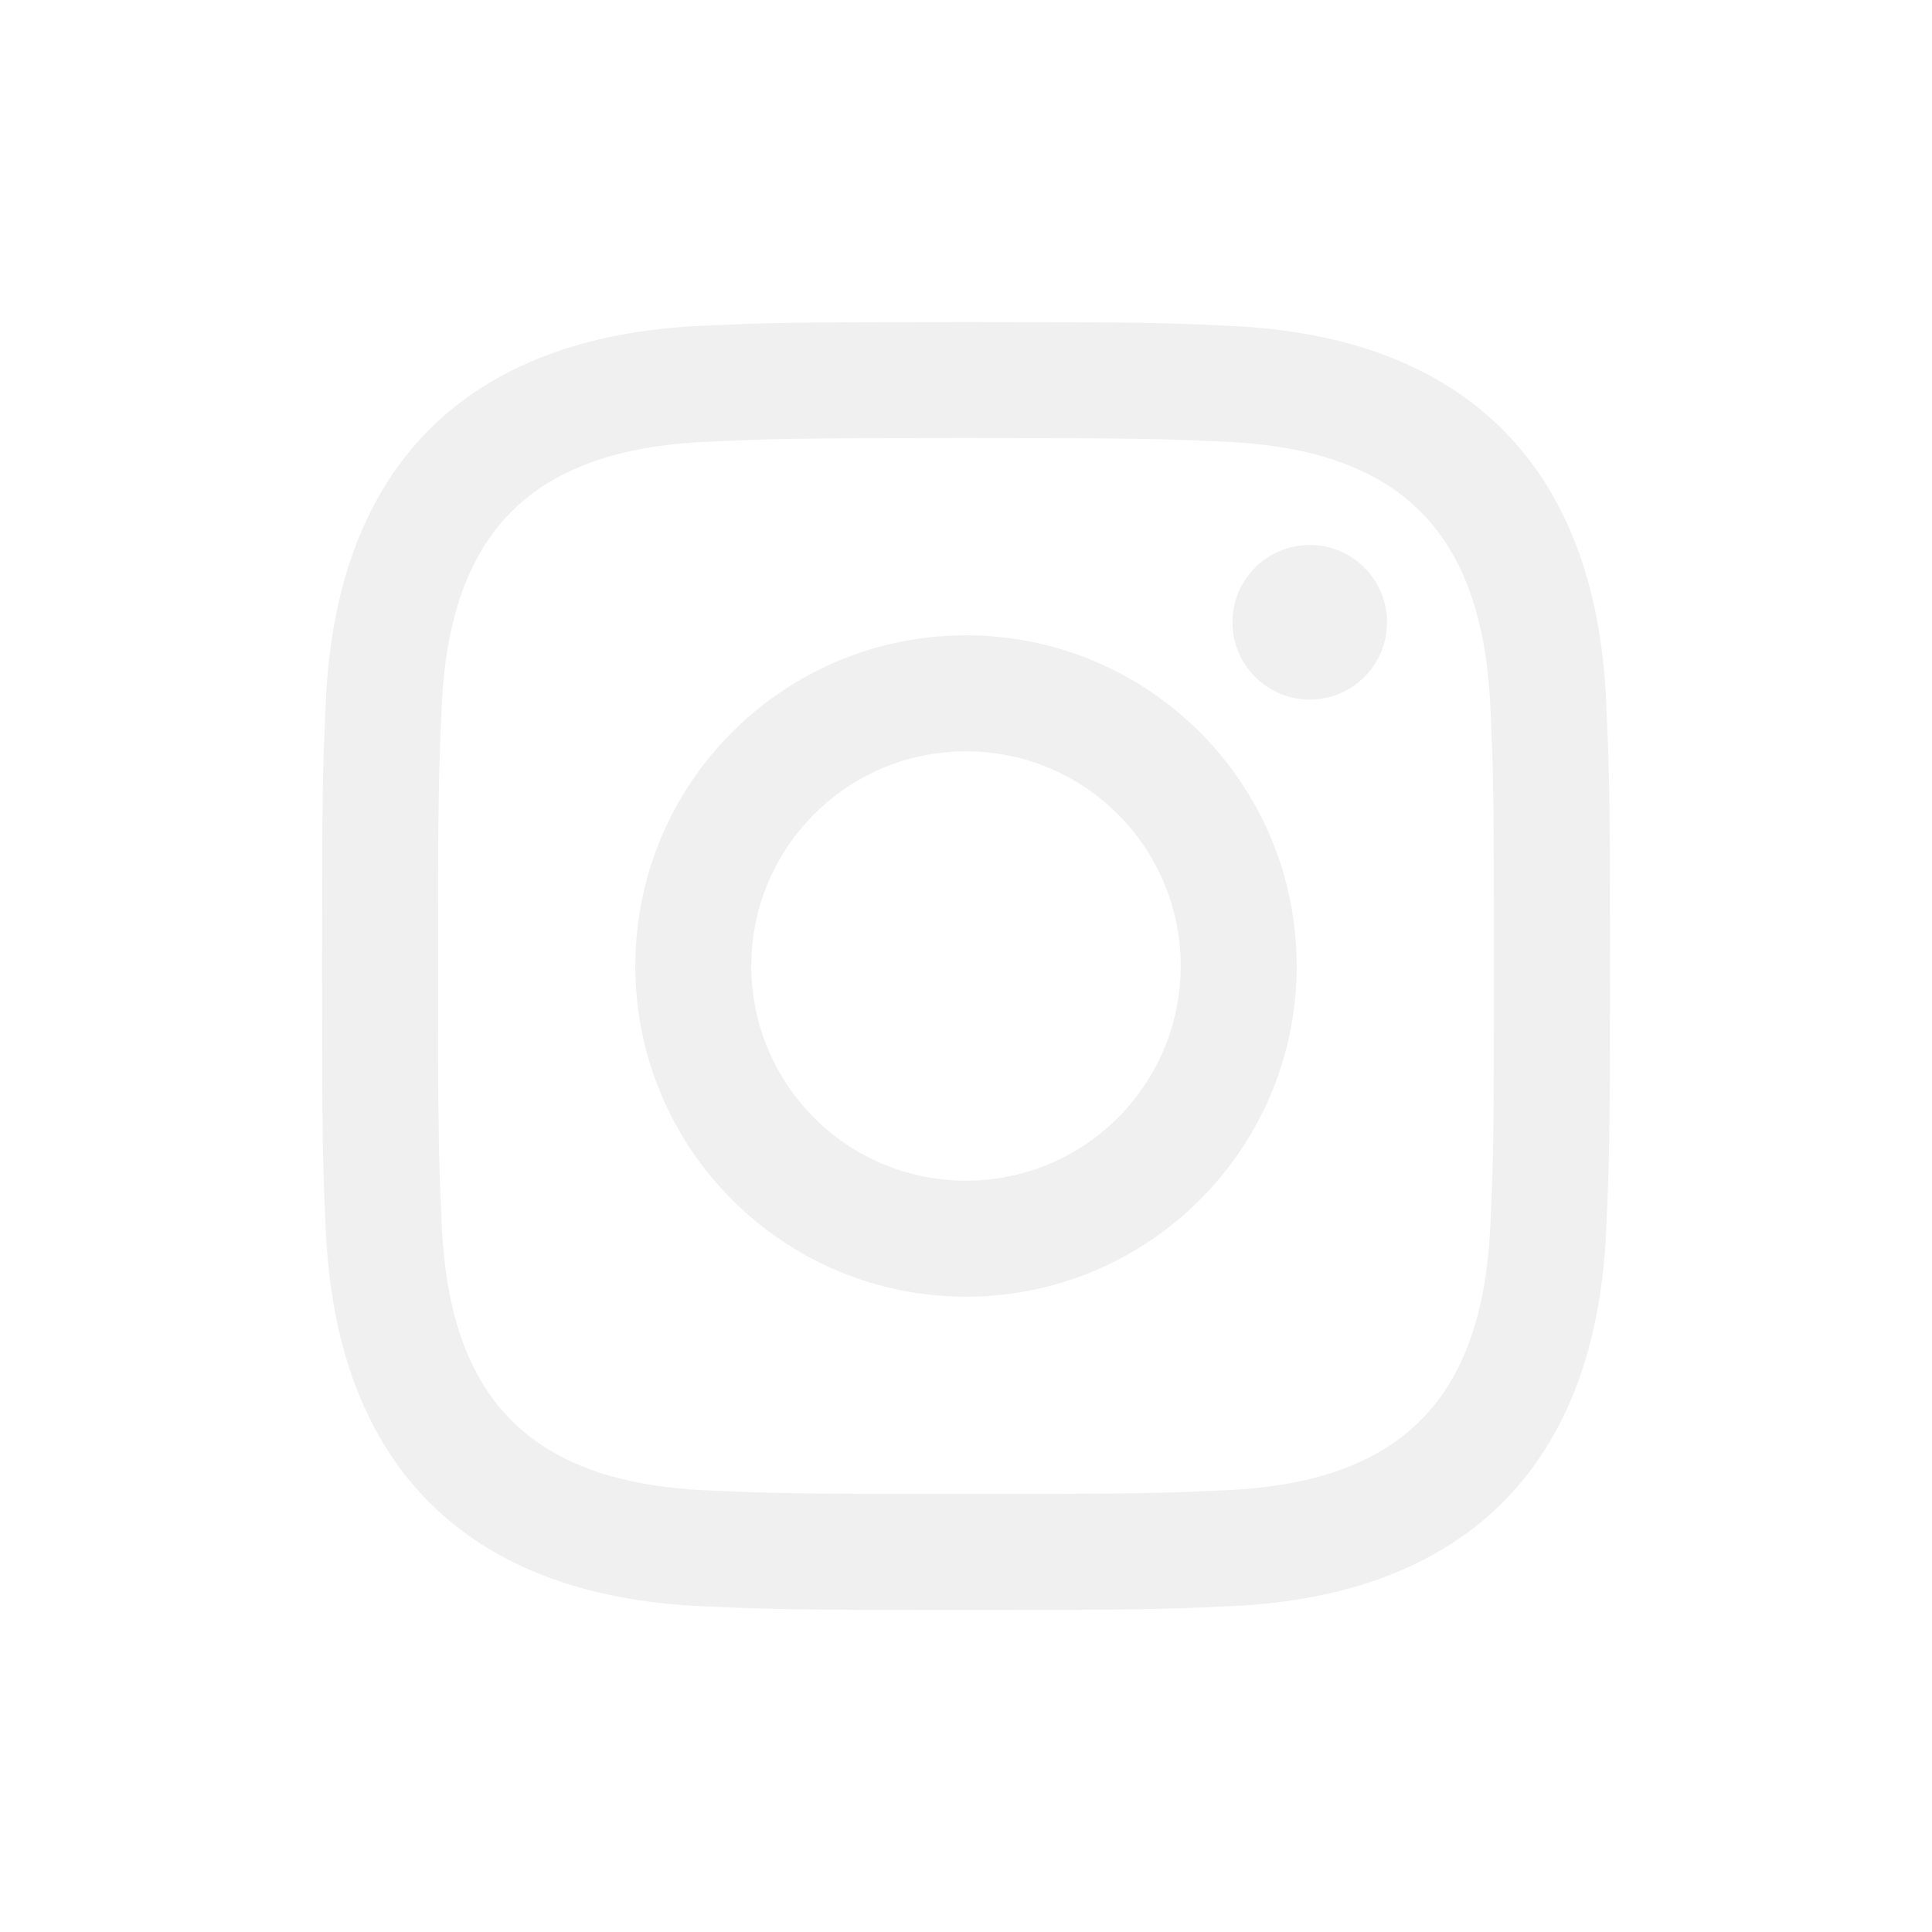
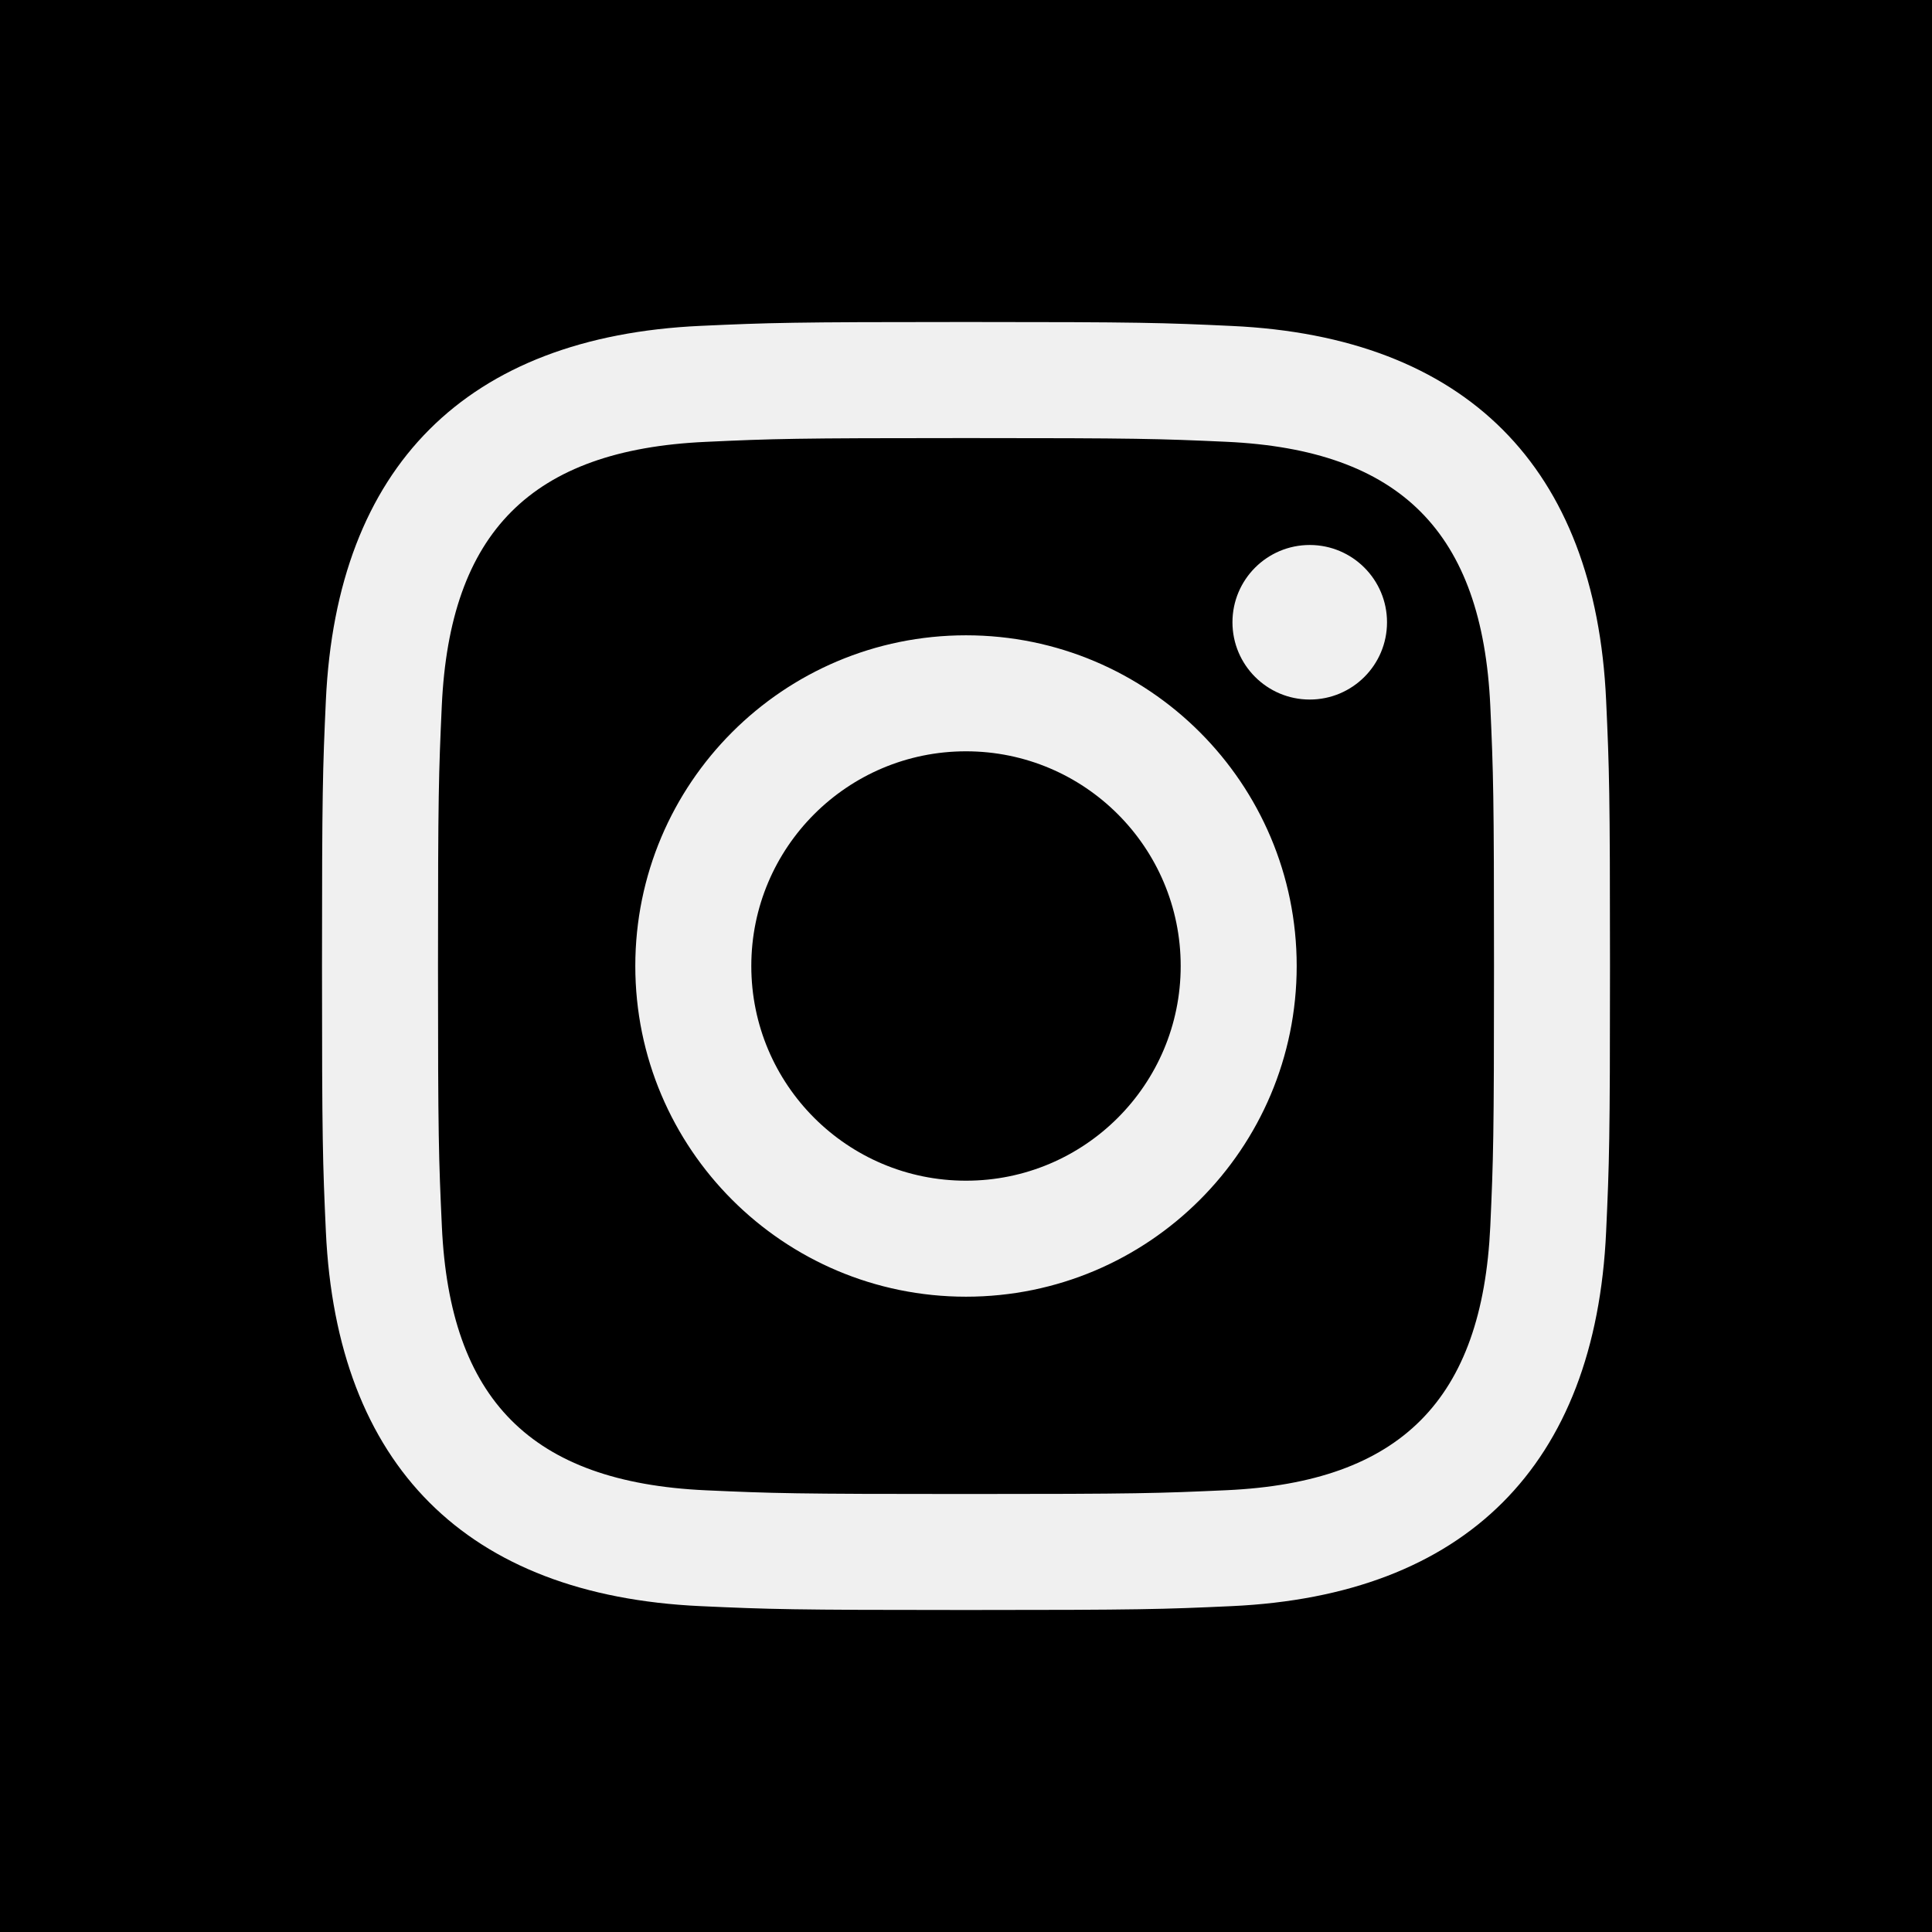
<svg xmlns="http://www.w3.org/2000/svg" width="24" height="24" viewBox="0 0 24 24">
-   <path fill="#ffffff" d="M14.667 12c0 1.473-1.194 2.667-2.667 2.667-1.473 0-2.667-1.193-2.667-2.667 0-1.473 1.194-2.667 2.667-2.667 1.473 0 2.667 1.194 2.667 2.667zm3.846-3.232c.038.843.046 1.096.046 3.232s-.008 2.389-.046 3.233c-.1 2.15-1.109 3.181-3.279 3.279-.844.038-1.097.047-3.234.047-2.136 0-2.39-.008-3.232-.046-2.174-.099-3.181-1.132-3.279-3.279-.039-.845-.048-1.098-.048-3.234s.009-2.389.047-3.232c.099-2.152 1.109-3.181 3.279-3.279.844-.039 1.097-.047 3.233-.047s2.39.008 3.233.046c2.168.099 3.18 1.128 3.28 3.28zm-2.405 3.232c0-2.269-1.84-4.108-4.108-4.108-2.269 0-4.108 1.839-4.108 4.108 0 2.269 1.84 4.108 4.108 4.108 2.269 0 4.108-1.839 4.108-4.108zm1.122-4.27c0-.53-.43-.96-.96-.96s-.96.43-.96.96.43.96.96.96c.531 0 .96-.43.96-.96zm6.77-7.73v24h-24v-24h24zm-4 12c0-2.172-.009-2.445-.048-3.298-.131-2.902-1.745-4.52-4.653-4.653-.854-.04-1.126-.049-3.299-.049s-2.444.009-3.298.048c-2.906.133-4.52 1.745-4.654 4.653-.039.854-.048 1.127-.048 3.299 0 2.173.009 2.445.048 3.298.134 2.906 1.746 4.521 4.654 4.654.854.039 1.125.048 3.298.048s2.445-.009 3.299-.048c2.902-.133 4.522-1.745 4.653-4.654.039-.853.048-1.125.048-3.298z" />
+   <path fill="#000000" d="M14.667 12c0 1.473-1.194 2.667-2.667 2.667-1.473 0-2.667-1.193-2.667-2.667 0-1.473 1.194-2.667 2.667-2.667 1.473 0 2.667 1.194 2.667 2.667zm3.846-3.232c.038.843.046 1.096.046 3.232s-.008 2.389-.046 3.233c-.1 2.15-1.109 3.181-3.279 3.279-.844.038-1.097.047-3.234.047-2.136 0-2.39-.008-3.232-.046-2.174-.099-3.181-1.132-3.279-3.279-.039-.845-.048-1.098-.048-3.234s.009-2.389.047-3.232c.099-2.152 1.109-3.181 3.279-3.279.844-.039 1.097-.047 3.233-.047s2.39.008 3.233.046c2.168.099 3.18 1.128 3.28 3.28zm-2.405 3.232c0-2.269-1.84-4.108-4.108-4.108-2.269 0-4.108 1.839-4.108 4.108 0 2.269 1.84 4.108 4.108 4.108 2.269 0 4.108-1.839 4.108-4.108zm1.122-4.27c0-.53-.43-.96-.96-.96s-.96.43-.96.96.43.96.96.96c.531 0 .96-.43.96-.96zm6.77-7.73v24h-24v-24h24zm-4 12c0-2.172-.009-2.445-.048-3.298-.131-2.902-1.745-4.52-4.653-4.653-.854-.04-1.126-.049-3.299-.049s-2.444.009-3.298.048c-2.906.133-4.52 1.745-4.654 4.653-.039.854-.048 1.127-.048 3.299 0 2.173.009 2.445.048 3.298.134 2.906 1.746 4.521 4.654 4.654.854.039 1.125.048 3.298.048s2.445-.009 3.299-.048c2.902-.133 4.522-1.745 4.653-4.654.039-.853.048-1.125.048-3.298z" />
</svg>
